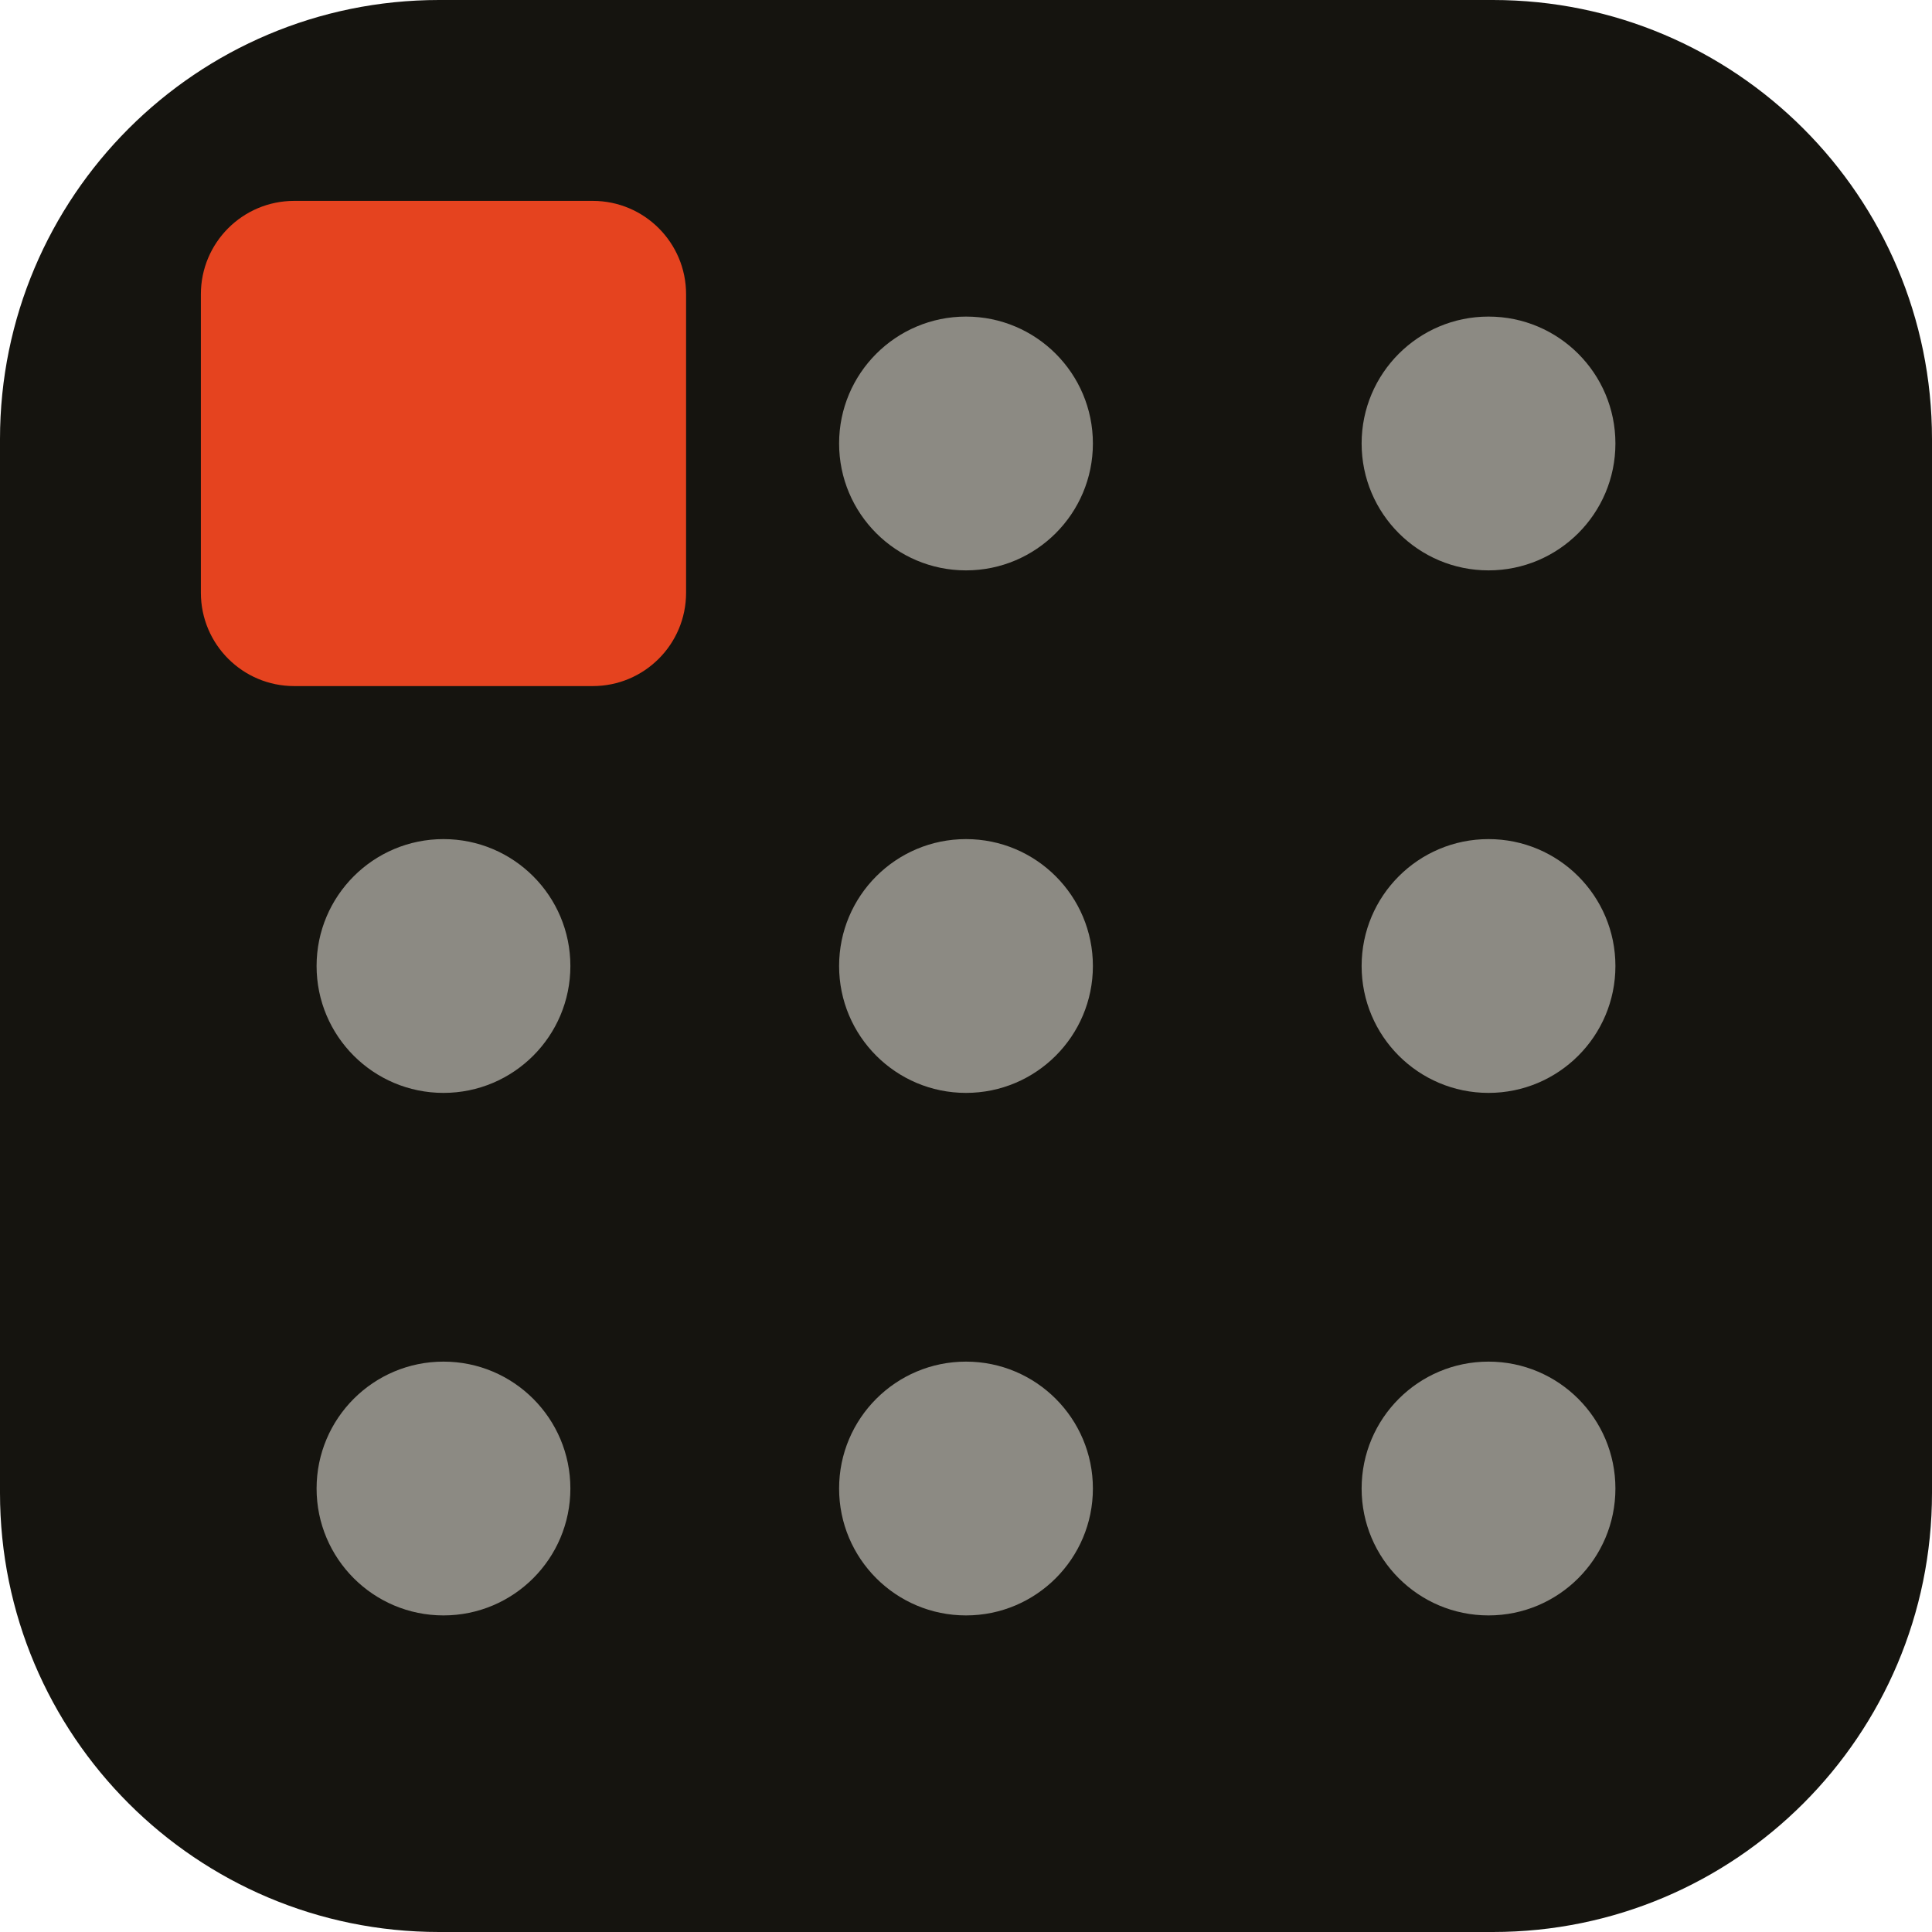
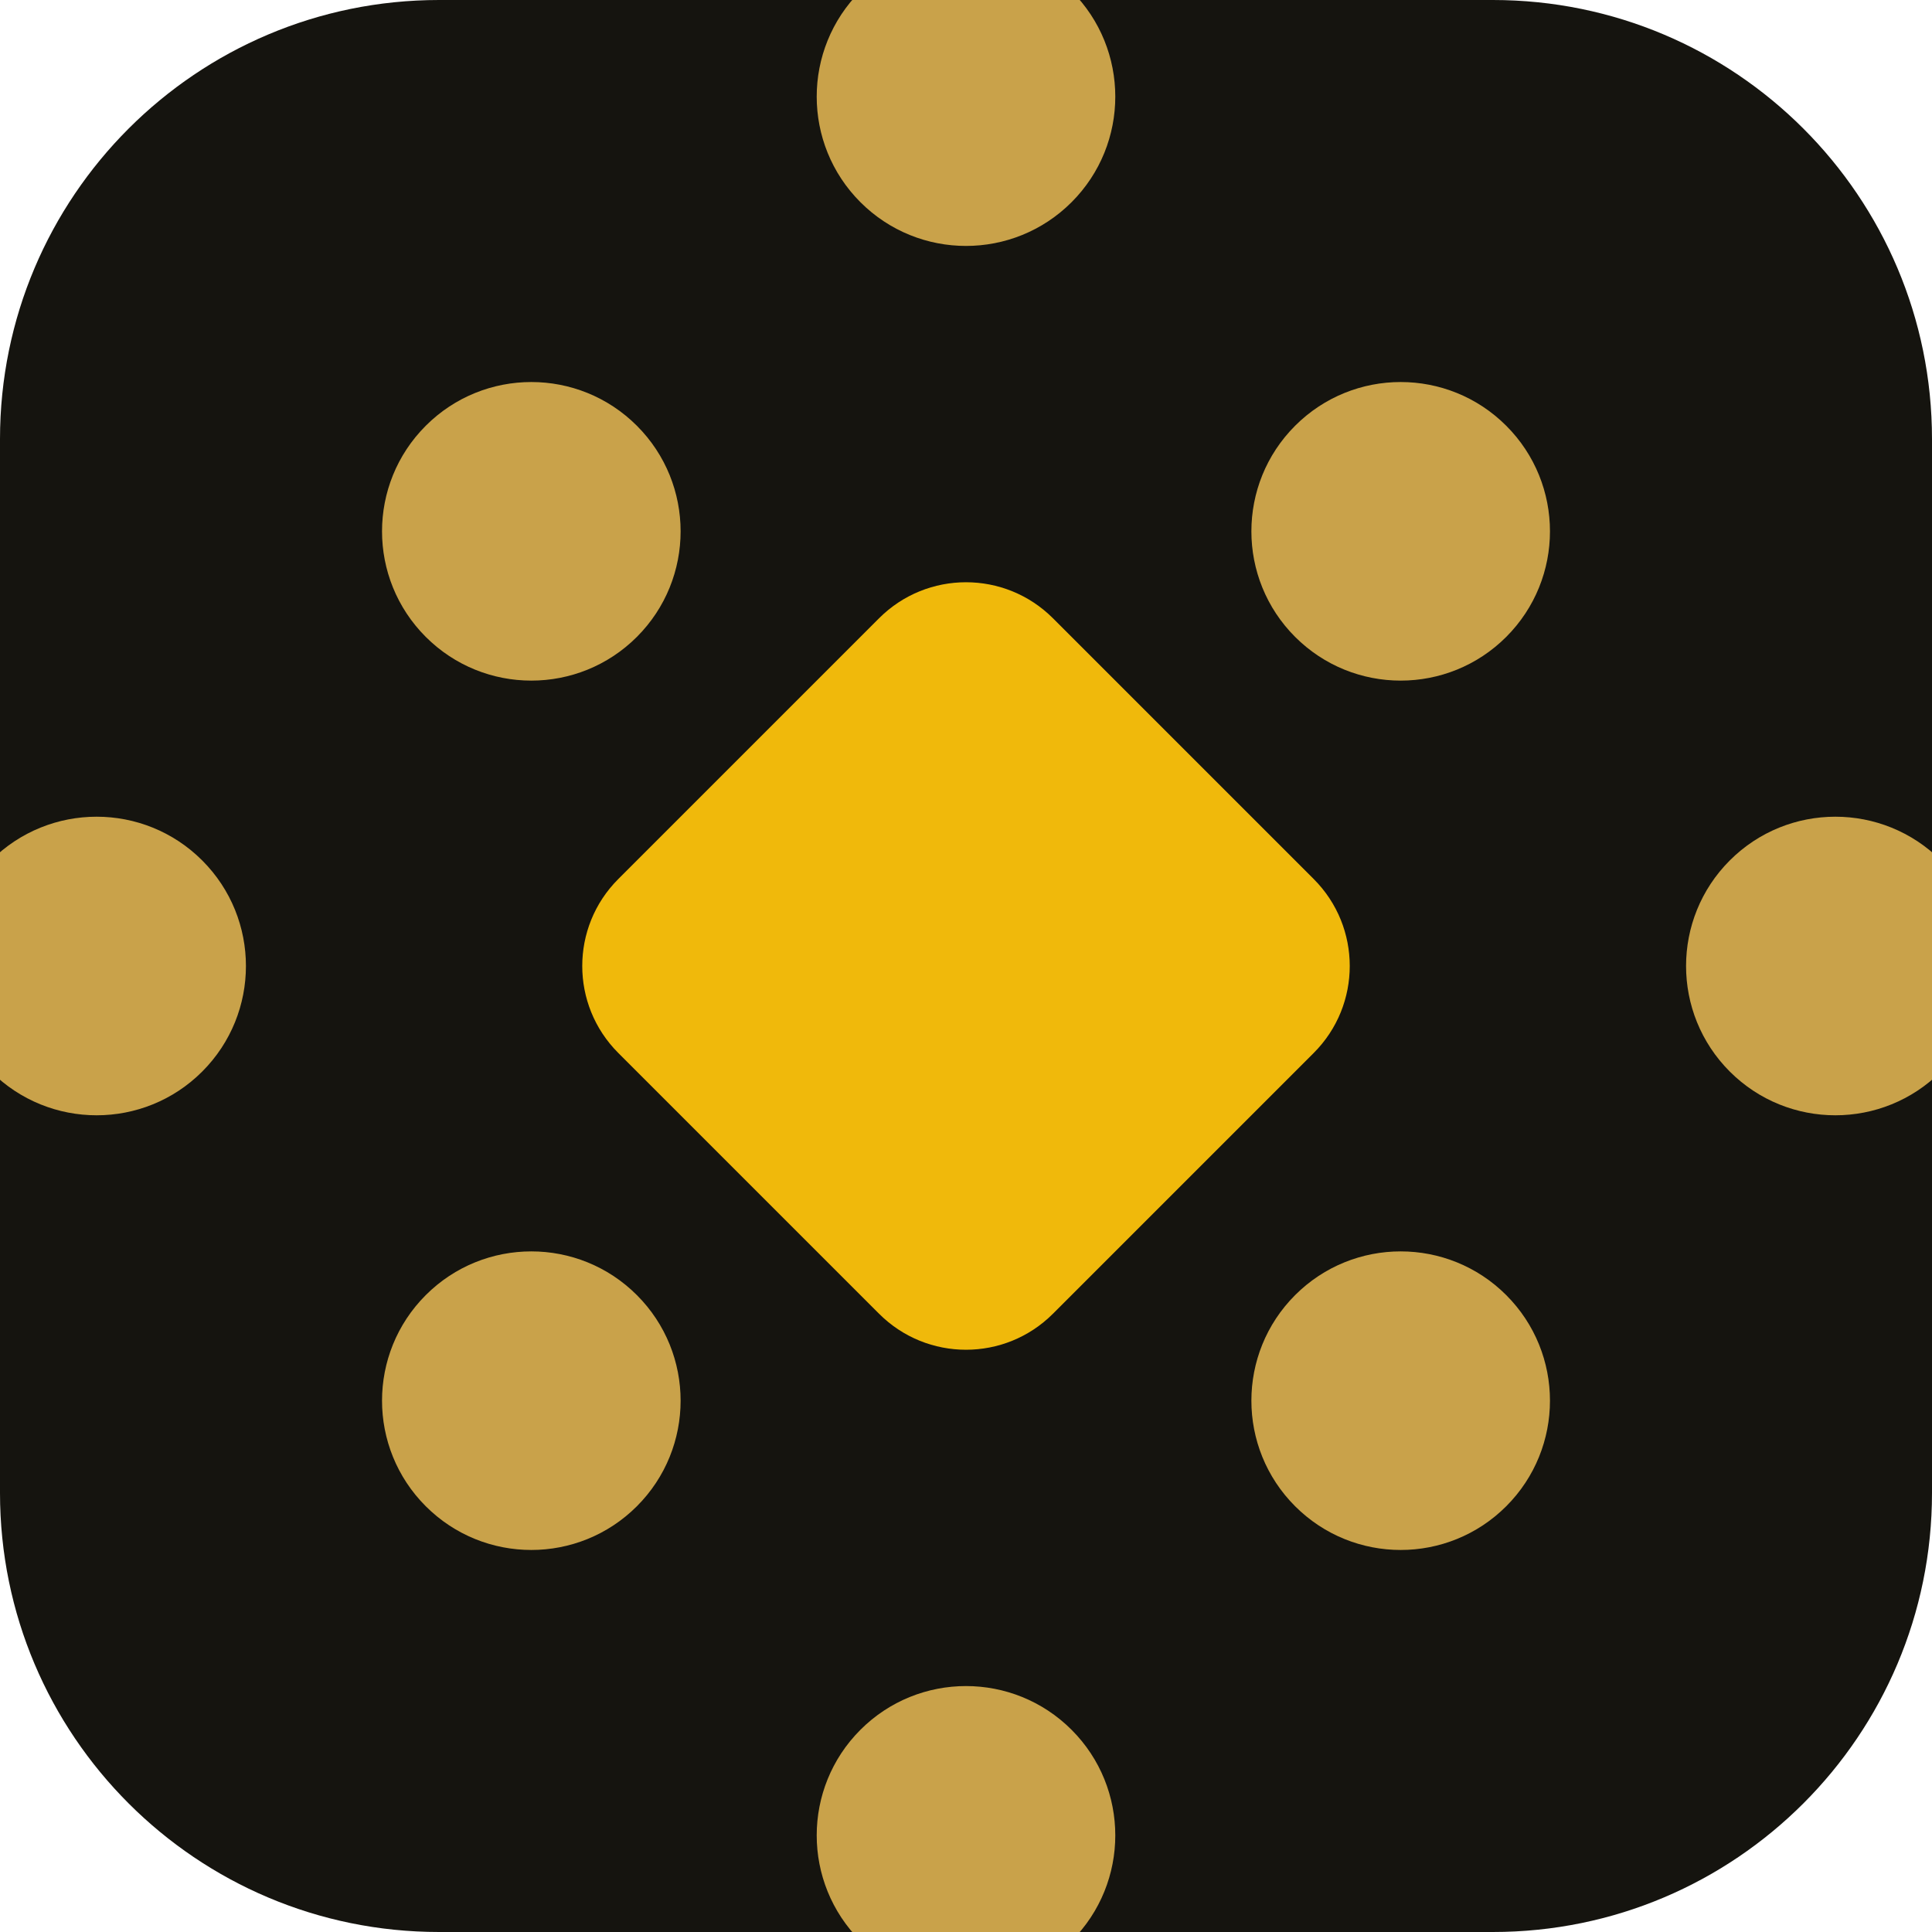
<svg xmlns="http://www.w3.org/2000/svg" viewBox="0 0 22 22">
  <rect width="22" height="22" rx="5" fill="#15140F" />
-   <g transform="translate(1.65 1.65) scale(.85)">
-     <rect x=".75" y=".75" width="6.5" height="6.5" rx="1.25" fill="#E5431F" />
-     <g fill="#EEEAE1" fill-opacity=".55">
+   <g transform="rotate(45 11 11)">
+     <g fill="#C9A24A">
+       <circle cx="4" cy="4" r="1.7" />
      <circle cx="11" cy="4" r="1.7" />
      <circle cx="18" cy="4" r="1.7" />
      <circle cx="4" cy="11" r="1.7" />
-       <circle cx="11" cy="11" r="1.7" />
      <circle cx="18" cy="11" r="1.7" />
      <circle cx="4" cy="18" r="1.7" />
      <circle cx="11" cy="18" r="1.7" />
      <circle cx="18" cy="18" r="1.7" />
    </g>
+     <rect x="7.5" y="7.5" width="7" height="7" rx="1.4" fill="#F0B90B" />
  </g>
</svg>
